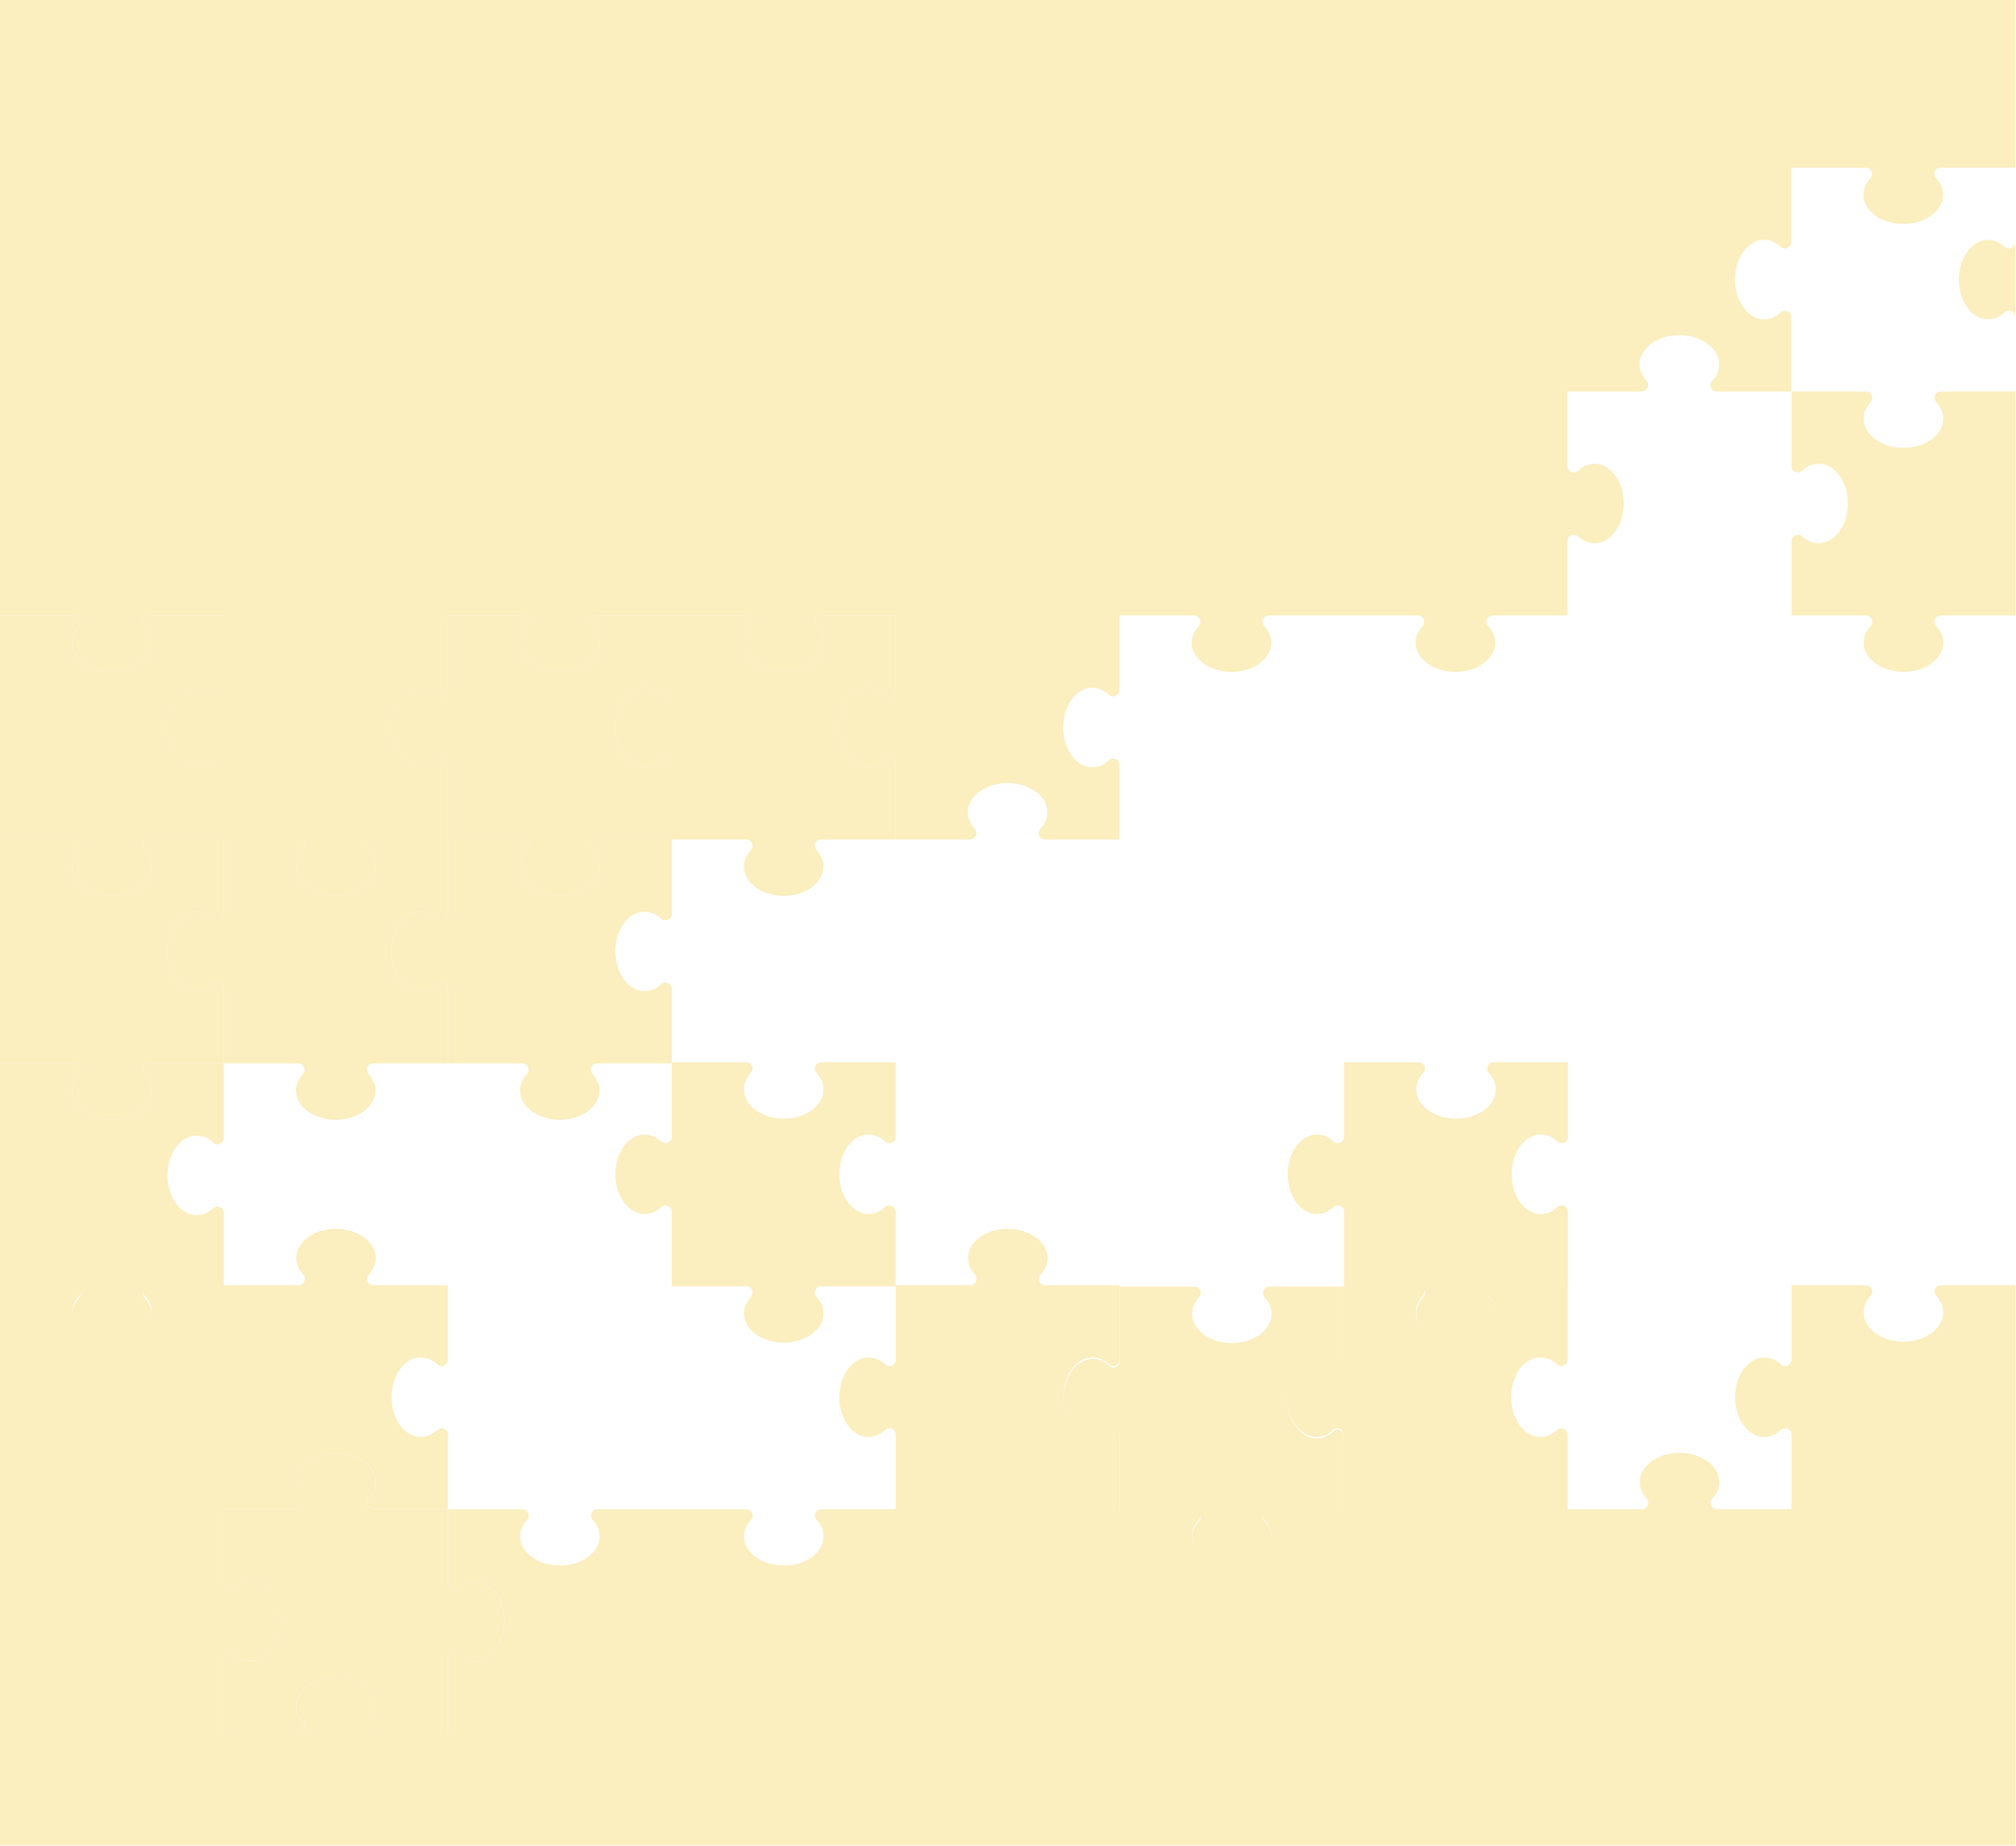
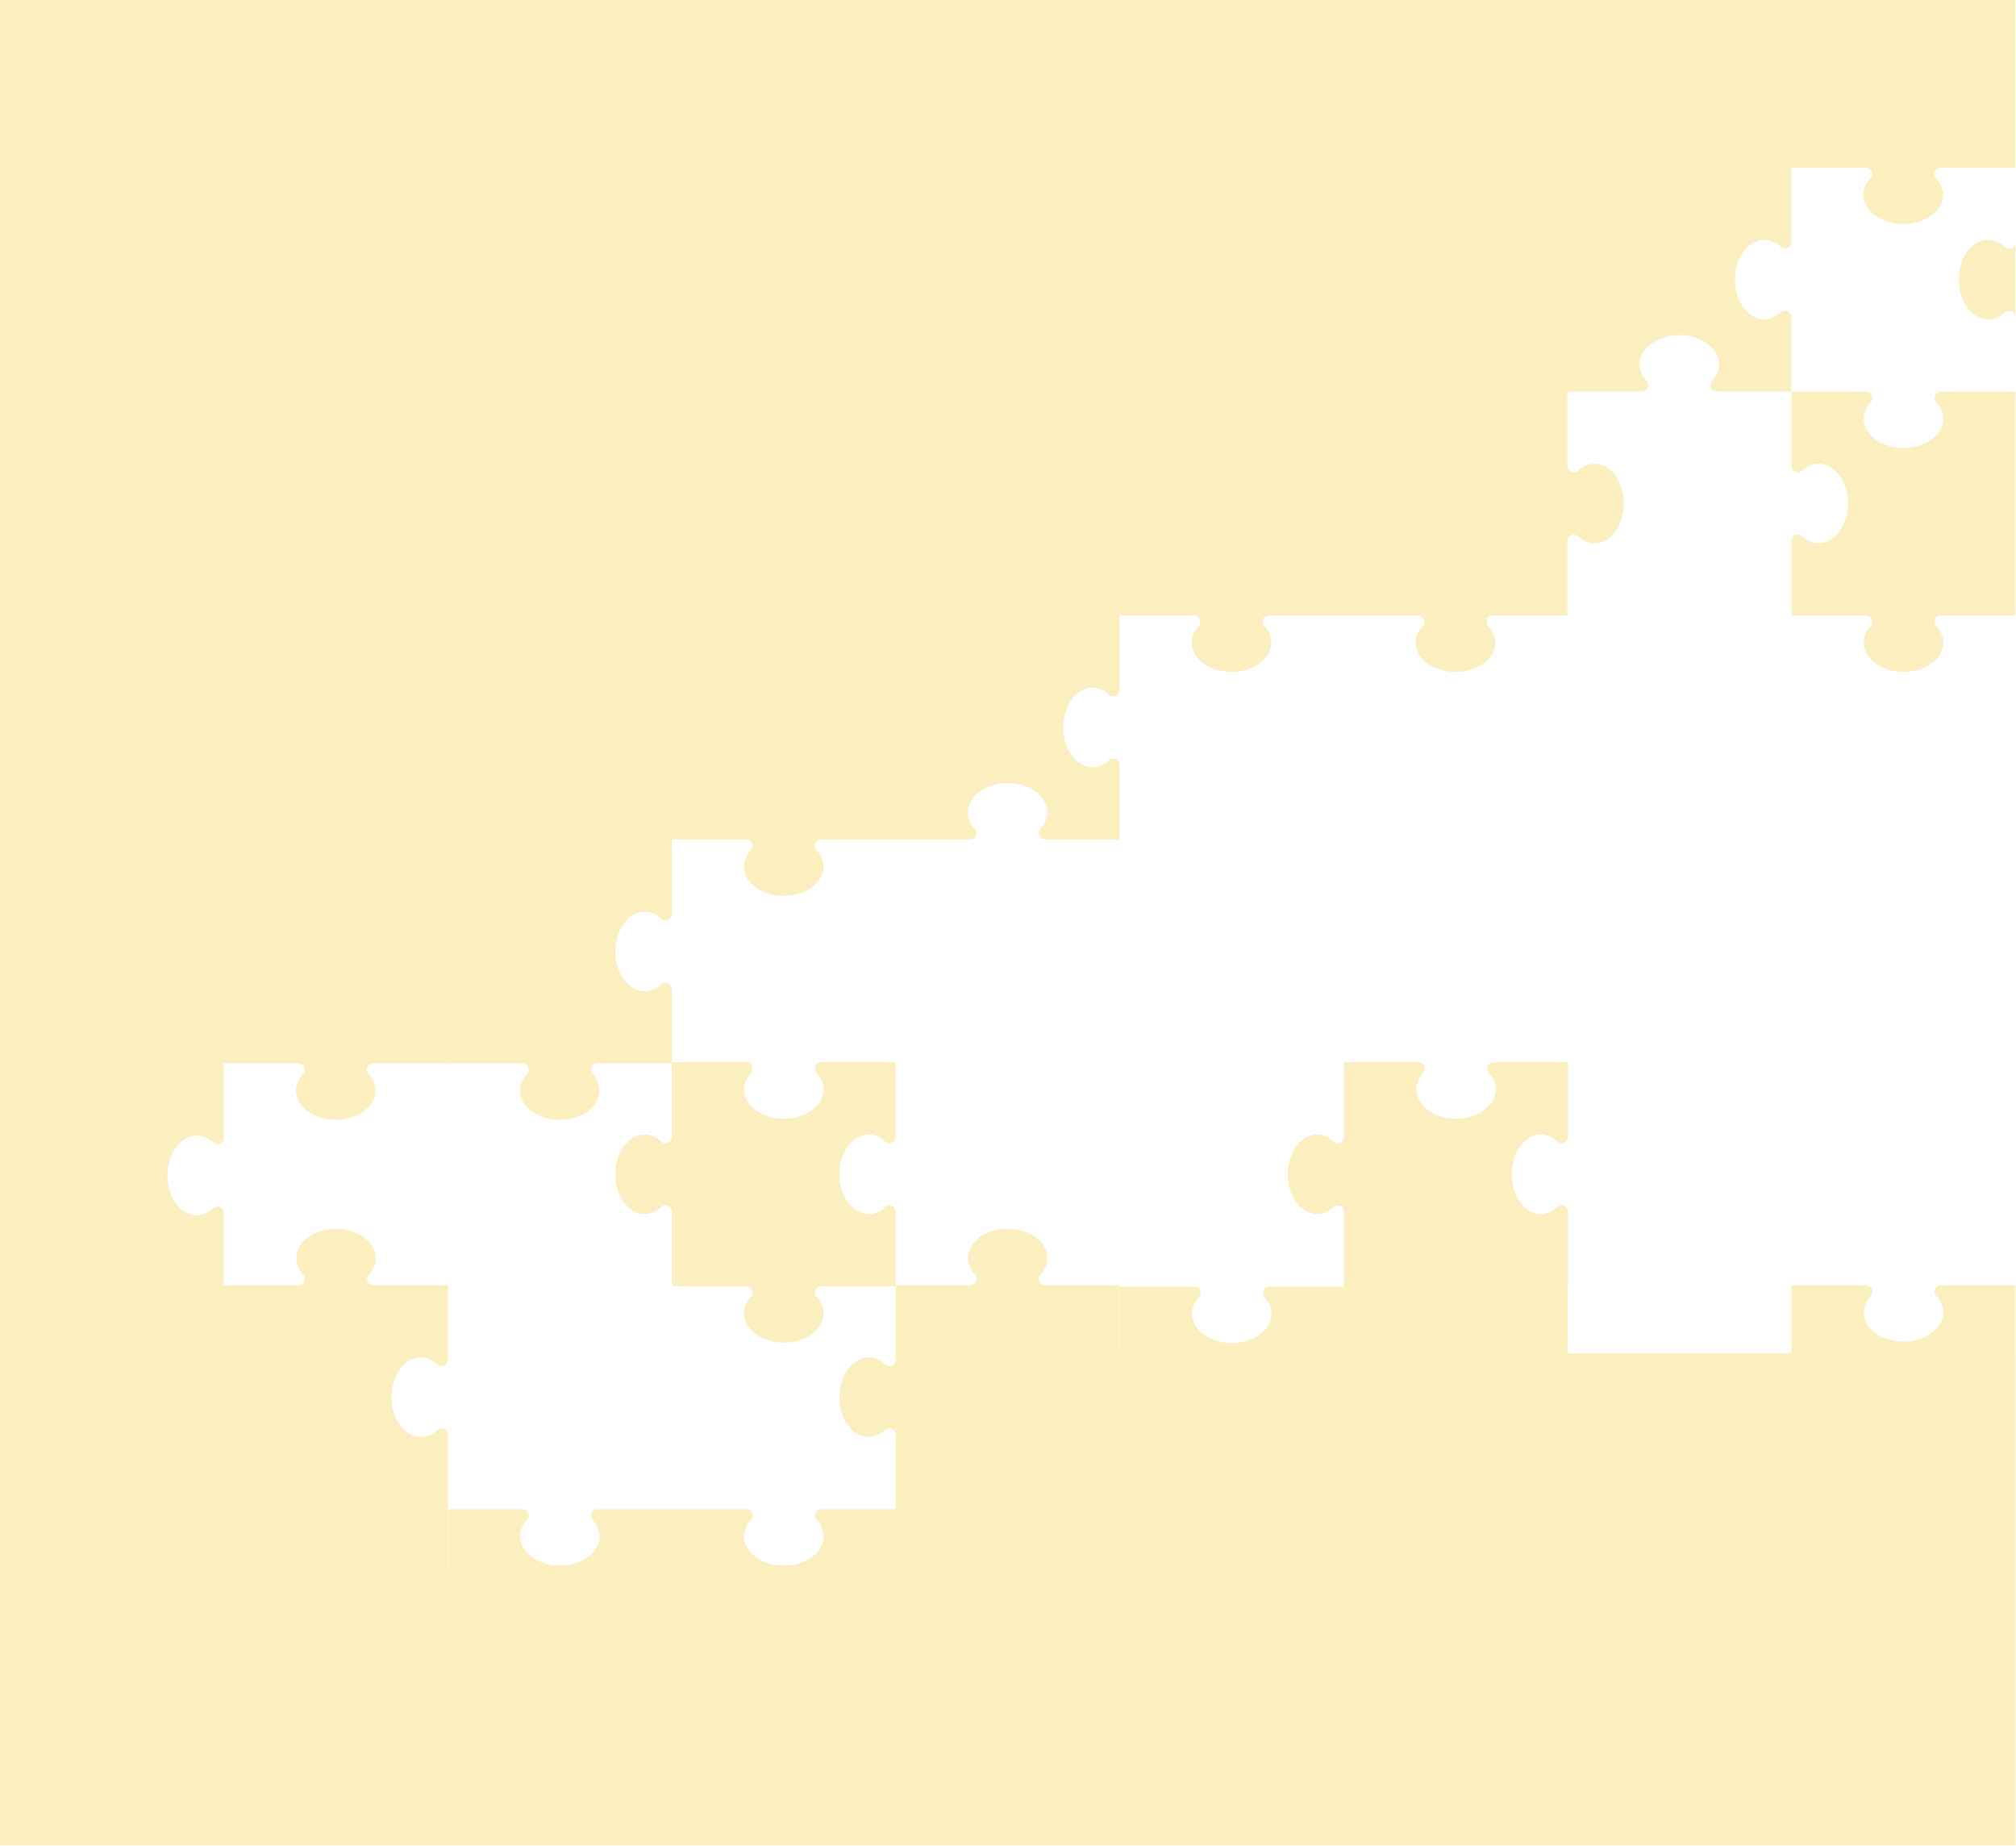
<svg xmlns="http://www.w3.org/2000/svg" id="Layer_1" data-name="Layer 1" viewBox="0 0 1080 988.84">
  <defs>
    <style>
      .cls-1 {
        fill: #fbeebf;
      }
    </style>
  </defs>
+   <g>
+     <rect class="cls-1" x="481.86" y="724.8" width="597.82" height="263.24" />
+     <rect class="cls-1" x="721.51" y="654.95" width="116.35" height="237.75" />
+     <rect class="cls-1" x=".3" y="695.17" width="204.59" height="144.72" />
+     <rect class="cls-1" x=".3" y="657.58" width="114.09" height="90.58" />
+     <rect class="cls-1" x=".3" y="839.92" width="514.05" height="148.03" />
+     <rect class="cls-1" x=".3" y="420.58" width="306.2" height="145.67" />
+   </g>
  <g>
    <path class="cls-1" d="M1079.68,838.64h0v-30.2h0v-119.97h-39.9c-.96,0-1.83.38-2.47,1.06-.6.64-.94,1.5-.94,2.37s.32,1.65.92,2.3c2.43,2.6,3.71,5.66,3.71,8.83,0,8.63-9.56,15.65-21.3,15.65s-21.3-7.02-21.3-15.65c0-3.17,1.28-6.22,3.71-8.83.6-.65.92-1.44.92-2.3s-.34-1.74-.94-2.37c-.64-.68-1.52-1.06-2.47-1.06h-39.9v39.9c0,.96-.38,1.83-1.06,2.47-.64.6-1.5.94-2.37.94s-1.65-.32-2.3-.92c-2.6-2.43-5.66-3.71-8.83-3.71-8.63,0-15.65,9.56-15.65,21.3s7.02,21.3,15.65,21.3c3.17,0,6.22-1.28,8.83-3.71.65-.6,1.44-.92,2.3-.92s1.74.34,2.37.94c.68.64,1.06,1.51,1.06,2.47v39.9h-39.9c-.96,0-1.83-.38-2.47-1.06-.6-.64-.94-1.5-.94-2.37s.32-1.65.92-2.3c2.43-2.6,3.71-5.66,3.71-8.83,0-8.63-9.56-15.65-21.3-15.65s-21.3,7.02-21.3,15.65c0,3.17,1.28,6.22,3.71,8.83.6.65.92,1.44.92,2.3s-.34,1.74-.94,2.37c-.64.68-1.51,1.06-2.47,1.06h-39.9v-39.9c0-.96-.38-1.83-1.05-2.47-.64-.6-1.5-.94-2.37-.94s-1.65.32-2.3.92c-2.6,2.43-5.66,3.71-8.83,3.71-8.63,0-15.65-9.56-15.65-21.3s7.02-21.3,15.65-21.3c3.17,0,6.22,1.28,8.83,3.71.65.6,1.44.92,2.3.92s1.74-.34,2.37-.94c.68-.64,1.05-1.52,1.05-2.47v-39.9h-39.9c-.96,0-1.83.38-2.47,1.06-.6.64-.94,1.5-.94,2.37s.32,1.65.92,2.3c2.43,2.6,3.71,5.66,3.71,8.83,0,8.63-9.56,15.65-21.3,15.65s-21.3-7.02-21.3-15.65c0-3.17,1.28-6.22,3.71-8.83.6-.65.92-1.44.92-2.3s-.34-1.74-.94-2.37c-.64-.68-1.51-1.06-2.47-1.06h-39.9v39.9c0,.96-.38,1.83-1.06,2.47-.64.6-1.5.94-2.37.94s-1.65-.32-2.3-.92c-2.6-2.43-5.66-3.71-8.83-3.71-8.63,0-15.65,9.56-15.65,21.3s7.02,21.3,15.65,21.3c3.17,0,6.22-1.28,8.83-3.71.65-.6,1.44-.92,2.3-.92s1.74.34,2.37.94c.68.64,1.06,1.51,1.06,2.47v39.9h-39.9c-.96,0-1.83.38-2.47,1.06-.6.64-.94,1.5-.94,2.37s.32,1.65.92,2.3c2.43,2.6,3.71,5.66,3.71,8.83,0,8.63-9.56,15.65-21.3,15.65s-21.3-7.02-21.3-15.65c0-3.17,1.28-6.22,3.71-8.83.6-.65.92-1.44.92-2.3s-.34-1.74-.94-2.37c-.64-.68-1.51-1.06-2.47-1.06h-39.9v-39.9c0-.96-.38-1.83-1.05-2.47-.64-.6-1.5-.94-2.37-.94s-1.65.32-2.3.92c-2.6,2.43-5.66,3.71-8.83,3.71-8.63,0-15.65-9.56-15.65-21.3s7.02-21.3,15.65-21.3c3.17,0,6.22,1.28,8.83,3.71.65.6,1.44.92,2.3.92s1.74-.34,2.37-.94c.68-.64,1.05-1.51,1.05-2.47v-39.9h-39.9c-.96,0-1.83-.38-2.47-1.06-.6-.64-.94-1.5-.94-2.37s.32-1.65.92-2.3c2.43-2.6,3.71-5.66,3.71-8.83h0c0-8.63-9.56-15.65-21.3-15.65s-21.3,7.02-21.3,15.65c0,3.17,1.28,6.22,3.71,8.83.6.65.92,1.44.92,2.3s-.34,1.74-.94,2.37c-.64.68-1.51,1.06-2.47,1.06h-39.9v39.9c0,.96-.38,1.83-1.06,2.47-.64.6-1.5.94-2.37.94s-1.65-.32-2.3-.92c-2.6-2.43-5.66-3.71-8.83-3.71-8.63,0-15.65,9.56-15.65,21.3s7.02,21.3,15.65,21.3c3.17,0,6.22-1.28,8.83-3.71.65-.6,1.44-.92,2.3-.92s1.74.34,2.37.94c.68.64,1.06,1.51,1.06,2.47v39.9h-39.9c-.96,0-1.83.38-2.47,1.06-.6.64-.94,1.5-.94,2.37s.32,1.65.92,2.3c2.43,2.6,3.71,5.66,3.71,8.83,0,8.63-9.56,15.65-21.3,15.65s-21.3-7.02-21.3-15.65c0-3.17,1.28-6.22,3.71-8.83.6-.65.92-1.44.92-2.3s-.34-1.74-.94-2.37c-.64-.68-1.51-1.06-2.47-1.06h-79.8c-.96,0-1.83.38-2.47,1.06-.6.64-.94,1.5-.94,2.37s.32,1.65.92,2.3c2.43,2.6,3.71,5.66,3.71,8.83,0,8.63-9.56,15.65-21.3,15.65s-21.3-7.02-21.3-15.65c0-3.17,1.28-6.22,3.71-8.83.6-.65.92-1.44.92-2.3s-.34-1.74-.94-2.37c-.64-.68-1.51-1.06-2.47-1.06h-39.9v39.9c0,.96.38,1.83,1.05,2.47.64.6,1.5.94,2.37.94s1.65-.32,2.3-.92c2.6-2.43,5.66-3.71,8.83-3.71,8.63,0,15.65,9.56,15.65,21.3s-7.02,21.3-15.65,21.3c-3.17,0-6.22-1.28-8.83-3.71-.65-.6-1.44-.92-2.3-.92s-1.74.34-2.37.94c-.68.64-1.05,1.51-1.05,2.47v39.9h-39.9c-.96,0-1.83-.38-2.47-1.06-.6-.64-.94-1.5-.94-2.37s.32-1.65.92-2.3c2.43-2.6,3.71-5.66,3.71-8.83,0-8.63-9.56-15.65-21.3-15.65s-21.3,7.02-21.3,15.65c0,3.17,1.28,6.22,3.71,8.83.6.65.92,1.44.92,2.3s-.34,1.74-.94,2.37c-.64.68-1.51,1.06-2.47,1.06h-39.9v-39.9c0-.96.38-1.83,1.06-2.47.64-.6,1.5-.94,2.37-.94s1.65.32,2.3.92c2.6,2.43,5.66,3.71,8.83,3.71,8.63,0,15.65-9.56,15.65-21.3s-7.02-21.3-15.65-21.3c-3.17,0-6.22,1.28-8.83,3.71-.65.6-1.44.92-2.3.92s-1.74-.34-2.37-.94c-.68-.64-1.06-1.51-1.06-2.47v-39.9h39.9c.96,0,1.83-.38,2.47-1.06.6-.64.94-1.5.94-2.37s-.32-1.65-.92-2.3c-2.43-2.6-3.71-5.66-3.71-8.83,0-8.63,9.56-15.65,21.3-15.65s21.3,7.02,21.3,15.65c0,3.17-1.28,6.22-3.71,8.83-.6.65-.92,1.44-.92,2.3s.34,1.74.94,2.37c.64.68,1.51,1.06,2.47,1.06h39.9v-39.9c0-.96-.38-1.83-1.05-2.47-.64-.6-1.5-.94-2.37-.94s-1.65.32-2.3.92c-2.6,2.43-5.66,3.71-8.83,3.71-8.63,0-15.65-9.56-15.65-21.3s7.02-21.3,15.65-21.3c3.17,0,6.22,1.28,8.83,3.71.65.6,1.44.92,2.3.92s1.74-.34,2.37-.94c.68-.64,1.05-1.51,1.05-2.47v-39.9h-39.9c-.96,0-1.83-.38-2.47-1.06-.6-.64-.94-1.5-.94-2.37s.32-1.65.92-2.3c2.43-2.6,3.71-5.66,3.71-8.83,0-8.63-9.56-15.65-21.3-15.65s-21.3,7.02-21.3,15.65c0,3.17,1.28,6.22,3.71,8.83.6.65.92,1.44.92,2.3s-.34,1.74-.94,2.37c-.64.68-1.51,1.06-2.47,1.06h-79.8c-.96,0-1.83.38-2.47,1.06-.6.64-.94,1.5-.94,2.37s.32,1.65.92,2.3c2.43,2.6,3.71,5.66,3.71,8.83,0,8.63-9.56,15.65-21.3,15.65s-21.3-7.02-21.3-15.65c0-3.17,1.28-6.22,3.71-8.83.6-.65.92-1.44.92-2.3s-.34-1.74-.94-2.37c-.64-.68-1.51-1.06-2.47-1.06H0v300.07h1079.68v-149.9ZM1041,823c0-.23-.02-.46-.03-.68.01.23.03.45.03.68h0ZM1079.68,768.54h0c0-.08-.02-.16-.02-.24,0,.08.02.16.02.24Z" />
    <path class="cls-1" d="M345.31,488.36c3.17,0,6.22,1.28,8.83,3.71.65.6,1.44.92,2.3.92s1.74-.34,2.37-.94c.68-.64,1.05-1.52,1.05-2.47v-39.9h-39.9c-.96,0-1.83.38-2.47,1.06-.6.64-.94,1.5-.94,2.37s.32,1.65.92,2.3c2.43,2.6,3.71,5.66,3.71,8.83,0,8.63-9.56,15.65-21.3,15.65s-21.3-7.02-21.3-15.65c0-3.17,1.28-6.22,3.71-8.83.6-.65.92-1.44.92-2.3s-.34-1.74-.94-2.37c-.64-.68-1.51-1.06-2.47-1.06h-39.9v39.9c0,.96-.38,1.83-1.06,2.47-.64.6-1.5.94-2.37.94s-1.65-.32-2.3-.92c-2.6-2.43-5.66-3.71-8.83-3.71-8.63,0-15.65,9.56-15.65,21.3s7.02,21.3,15.65,21.3c3.17,0,6.22-1.28,8.83-3.71.65-.6,1.44-.92,2.3-.92s1.74.34,2.37.94c.68.64,1.06,1.51,1.06,2.47v39.9h39.9c.96,0,1.83.38,2.47,1.06.6.64.94,1.5.94,2.37s-.32,1.65-.92,2.3c-2.43,2.6-3.71,5.66-3.71,8.83,0,8.63,9.56,15.65,21.3,15.65s21.3-7.02,21.3-15.65c0-3.17-1.28-6.22-3.71-8.83-.6-.65-.92-1.44-.92-2.3s.34-1.74.94-2.37c.64-.68,1.51-1.06,2.47-1.06h39.9v-39.9c0-.96-.38-1.83-1.05-2.47-.64-.6-1.5-.94-2.37-.94s-1.65.32-2.3.92c-2.6,2.43-5.66,3.71-8.83,3.71-8.63,0-15.65-9.56-15.65-21.3s7.02-21.3,15.65-21.3Z" />
    <path class="cls-1" d="M225.3,488.36c3.17,0,6.22,1.28,8.83,3.71.65.6,1.44.92,2.3.92s1.74-.34,2.37-.94c.68-.64,1.05-1.52,1.05-2.47v-39.9h-39.9c-.96,0-1.83.38-2.47,1.06-.6.64-.94,1.5-.94,2.37s.32,1.65.92,2.3c2.43,2.6,3.71,5.66,3.71,8.83,0,8.63-9.56,15.65-21.3,15.65s-21.3-7.02-21.3-15.65c0-3.17,1.28-6.22,3.71-8.83.6-.65.92-1.44.92-2.3s-.34-1.74-.94-2.37c-.64-.68-1.51-1.06-2.47-1.06h-39.9v39.9c0,.96-.38,1.83-1.06,2.47-.64.6-1.5.94-2.37.94s-1.65-.32-2.3-.92c-2.6-2.43-5.66-3.71-8.83-3.71-8.63,0-15.65,9.56-15.65,21.3s7.02,21.3,15.65,21.3c3.17,0,6.22-1.28,8.83-3.71.65-.6,1.44-.92,2.3-.92s1.74.34,2.37.94c.68.64,1.06,1.51,1.06,2.47v39.9h39.9c.96,0,1.83.38,2.47,1.06.6.64.94,1.5.94,2.37s-.32,1.65-.92,2.3c-2.43,2.6-3.71,5.66-3.71,8.83,0,8.63,9.56,15.65,21.3,15.65s21.3-7.02,21.3-15.65c0-3.17-1.28-6.22-3.71-8.83-.6-.65-.92-1.44-.92-2.3s.34-1.74.94-2.37c.64-.68,1.51-1.06,2.47-1.06h39.9v-39.9c0-.96-.38-1.83-1.05-2.47-.64-.6-1.5-.94-2.37-.94s-1.65.32-2.3.92c-2.6,2.43-5.66,3.71-8.83,3.71-8.63,0-15.65-9.56-15.65-21.3s7.02-21.3,15.65-21.3Z" />
    <path class="cls-1" d="M134.44,889.74c-3.17,0-6.22-1.28-8.83-3.71-.65-.6-1.44-.92-2.3-.92s-1.74.34-2.37.94c-.68.64-1.05,1.52-1.05,2.47v39.9h39.9c.96,0,1.83-.38,2.47-1.06.6-.64.94-1.5.94-2.37s-.32-1.65-.92-2.3c-2.43-2.6-3.71-5.66-3.71-8.83,0-8.63,9.56-15.65,21.3-15.65s21.3,7.02,21.3,15.65c0,3.17-1.28,6.22-3.71,8.83-.6.65-.92,1.44-.92,2.3s.34,1.74.94,2.37c.64.68,1.51,1.06,2.47,1.06h39.9v-39.9c0-.96.38-1.83,1.06-2.47.64-.6,1.5-.94,2.37-.94s1.65.32,2.3.92c2.6,2.43,5.66,3.71,8.83,3.71,8.63,0,15.65-9.56,15.65-21.3s-7.02-21.3-15.65-21.3c-3.17,0-6.22,1.28-8.83,3.71-.65.6-1.44.92-2.3.92s-1.74-.34-2.37-.94c-.68-.64-1.06-1.51-1.06-2.47v-39.9h-39.9c-.96,0-1.83-.38-2.47-1.06-.6-.64-.94-1.5-.94-2.37s.32-1.65.92-2.3c2.43-2.6,3.71-5.66,3.71-8.83,0-8.63-9.56-15.65-21.3-15.65s-21.3,7.02-21.3,15.65c0,3.17,1.28,6.22,3.71,8.83.6.65.92,1.44.92,2.3s-.34,1.74-.94,2.37c-.64.68-1.51,1.06-2.47,1.06h-39.9v39.9c0,.96.38,1.83,1.05,2.47.64.6,1.5.94,2.37.94s1.65-.32,2.3-.92c2.6-2.43,5.66-3.71,8.83-3.71,8.63,0,15.65,9.56,15.65,21.3s-7.02,21.3-15.65,21.3Z" />
    <path class="cls-1" d="M465.27,368.4c3.17,0,6.22,1.28,8.83,3.71.65.6,1.44.92,2.3.92s1.74-.34,2.37-.94c.68-.64,1.05-1.52,1.05-2.47v-39.9h-39.9c-.96,0-1.83.38-2.47,1.06-.6.64-.94,1.5-.94,2.37s.32,1.65.92,2.3c2.43,2.6,3.71,5.66,3.71,8.83,0,8.63-9.56,15.65-21.3,15.65s-21.3-7.02-21.3-15.65c0-3.17,1.28-6.22,3.71-8.83.6-.65.92-1.44.92-2.3s-.34-1.74-.94-2.37c-.64-.68-1.51-1.06-2.47-1.06h-39.9v39.9c0,.96-.38,1.83-1.06,2.47-.64.6-1.5.94-2.37.94s-1.65-.32-2.3-.92c-2.6-2.43-5.66-3.71-8.83-3.71-8.63,0-15.65,9.56-15.65,21.3s7.02,21.3,15.65,21.3c3.17,0,6.22-1.28,8.83-3.71.65-.6,1.44-.92,2.3-.92s1.74.34,2.37.94c.68.64,1.06,1.51,1.06,2.47v39.9h39.9c.96,0,1.83.38,2.47,1.06.6.64.94,1.5.94,2.37s-.32,1.65-.92,2.3c-2.43,2.6-3.71,5.66-3.71,8.83,0,8.63,9.56,15.65,21.3,15.65s21.3-7.02,21.3-15.65c0-3.17-1.28-6.22-3.71-8.83-.6-.65-.92-1.44-.92-2.3s.34-1.74.94-2.37c.64-.68,1.51-1.06,2.47-1.06h39.9v-39.9c0-.96-.38-1.83-1.05-2.47-.64-.6-1.5-.94-2.37-.94s-1.65.32-2.3.92c-2.6,2.43-5.66,3.71-8.83,3.71-8.63,0-15.65-9.56-15.65-21.3s7.02-21.3,15.65-21.3Z" />
    <path class="cls-1" d="M345.31,368.4c3.17,0,6.22,1.28,8.83,3.71.65.6,1.44.92,2.3.92s1.74-.34,2.37-.94c.68-.64,1.05-1.52,1.05-2.47v-39.9h-39.9c-.96,0-1.83.38-2.47,1.06-.6.64-.94,1.5-.94,2.37s.32,1.65.92,2.3c2.43,2.6,3.71,5.66,3.71,8.83,0,8.63-9.56,15.65-21.3,15.65s-21.3-7.02-21.3-15.65c0-3.17,1.28-6.22,3.71-8.83.6-.65.92-1.44.92-2.3s-.34-1.74-.94-2.37c-.64-.68-1.51-1.06-2.47-1.06h-39.9v39.9c0,.96-.38,1.83-1.06,2.47-.64.6-1.5.94-2.37.94s-1.65-.32-2.3-.92c-2.6-2.43-5.66-3.71-8.83-3.71-8.63,0-15.65,9.56-15.65,21.3s7.02,21.3,15.65,21.3c3.17,0,6.22-1.28,8.83-3.71.65-.6,1.44-.92,2.3-.92s1.74.34,2.37.94c.68.64,1.06,1.51,1.06,2.47v39.9h39.9c.96,0,1.83.38,2.47,1.06.6.64.94,1.5.94,2.37s-.32,1.65-.92,2.3c-2.43,2.6-3.71,5.66-3.71,8.83,0,8.63,9.56,15.65,21.3,15.65s21.3-7.02,21.3-15.65c0-3.17-1.28-6.22-3.71-8.83-.6-.65-.92-1.44-.92-2.3s.34-1.74.94-2.37c.64-.68,1.51-1.06,2.47-1.06h39.9v-39.9c0-.96-.38-1.83-1.05-2.47-.64-.6-1.5-.94-2.37-.94s-1.65.32-2.3.92c-2.6,2.43-5.66,3.71-8.83,3.71-8.63,0-15.65-9.56-15.65-21.3s7.02-21.3,15.65-21.3Z" />
    <path class="cls-1" d="M225.3,368.4c3.17,0,6.22,1.28,8.83,3.71.65.6,1.44.92,2.3.92s1.74-.34,2.37-.94c.68-.64,1.05-1.52,1.05-2.47v-39.9h-39.9c-.96,0-1.83.38-2.47,1.06-.6.64-.94,1.5-.94,2.37s.32,1.65.92,2.3c2.43,2.6,3.71,5.66,3.71,8.83,0,8.63-9.56,15.65-21.3,15.65s-21.3-7.02-21.3-15.65c0-3.17,1.28-6.22,3.71-8.83.6-.65.92-1.44.92-2.3s-.34-1.74-.94-2.37c-.64-.68-1.51-1.06-2.47-1.06h-39.9v39.9c0,.96-.38,1.83-1.06,2.47-.64.6-1.5.94-2.37.94s-1.65-.32-2.3-.92c-2.6-2.43-5.66-3.71-8.83-3.71-8.63,0-15.65,9.56-15.65,21.3s7.02,21.3,15.65,21.3c3.17,0,6.22-1.28,8.83-3.71.65-.6,1.44-.92,2.3-.92s1.74.34,2.37.94c.68.64,1.06,1.51,1.06,2.47v39.9h39.9c.96,0,1.83.38,2.47,1.06.6.64.94,1.5.94,2.37s-.32,1.65-.92,2.3c-2.43,2.6-3.71,5.66-3.71,8.83,0,8.63,9.56,15.65,21.3,15.65s21.3-7.02,21.3-15.65c0-3.17-1.28-6.22-3.71-8.83-.6-.65-.92-1.44-.92-2.3s.34-1.74.94-2.37c.64-.68,1.51-1.06,2.47-1.06h39.9v-39.9c0-.96-.38-1.83-1.05-2.47-.64-.6-1.5-.94-2.37-.94s-1.65.32-2.3.92c-2.6,2.43-5.66,3.71-8.83,3.71-8.63,0-15.65-9.56-15.65-21.3s7.02-21.3,15.65-21.3Z" />
    <path class="cls-1" d="M105.33,368.4c3.17,0,6.22,1.28,8.83,3.71.65.6,1.44.92,2.3.92s1.74-.34,2.37-.94c.68-.64,1.05-1.52,1.05-2.47v-39.9h-39.9c-.96,0-1.83.38-2.47,1.06-.6.64-.94,1.5-.94,2.37s.32,1.65.92,2.3c2.43,2.6,3.71,5.66,3.71,8.83,0,8.63-9.56,15.65-21.3,15.65s-21.3-7.02-21.3-15.65c0-3.17,1.28-6.22,3.71-8.83.6-.65.92-1.44.92-2.3s-.34-1.74-.94-2.37c-.64-.68-1.51-1.06-2.47-1.06H-.08v119.97h39.9c.96,0,1.83.38,2.47,1.06.6.64.94,1.5.94,2.37s-.32,1.65-.92,2.3c-2.43,2.6-3.71,5.66-3.71,8.83,0,8.63,9.56,15.65,21.3,15.65s21.3-7.02,21.3-15.65c0-3.17-1.28-6.22-3.71-8.83-.6-.65-.92-1.44-.92-2.3s.34-1.74.94-2.37c.64-.68,1.51-1.06,2.47-1.06h39.9v-39.9c0-.96-.38-1.83-1.05-2.47-.64-.6-1.5-.94-2.37-.94s-1.65.32-2.3.92c-2.6,2.43-5.66,3.71-8.83,3.71-8.63,0-15.65-9.56-15.65-21.3s7.02-21.3,15.65-21.3Z" />
    <path class="cls-1" d="M105.33,488.36c3.17,0,6.22,1.28,8.83,3.71.65.6,1.44.92,2.3.92s1.74-.34,2.37-.94c.68-.64,1.05-1.52,1.05-2.47v-39.9h-39.9c-.96,0-1.83.38-2.47,1.06-.6.64-.94,1.5-.94,2.37s.32,1.65.92,2.3c2.43,2.6,3.71,5.66,3.71,8.83,0,8.63-9.56,15.65-21.3,15.65s-21.3-7.02-21.3-15.65c0-3.17,1.28-6.22,3.71-8.83.6-.65.92-1.44.92-2.3s-.34-1.74-.94-2.37c-.64-.68-1.51-1.06-2.47-1.06H-.08v119.97h39.9c.96,0,1.83.38,2.47,1.06.6.64.94,1.5.94,2.37s-.32,1.65-.92,2.3c-2.43,2.6-3.71,5.66-3.71,8.83,0,8.63,9.56,15.65,21.3,15.65s21.3-7.02,21.3-15.65c0-3.17-1.28-6.22-3.71-8.83-.6-.65-.92-1.44-.92-2.3s.34-1.74.94-2.37c.64-.68,1.51-1.06,2.47-1.06h39.9v-39.9c0-.96-.38-1.83-1.05-2.47-.64-.6-1.5-.94-2.37-.94s-1.65.32-2.3.92c-2.6,2.43-5.66,3.71-8.83,3.71-8.63,0-15.65-9.56-15.65-21.3s7.02-21.3,15.65-21.3Z" />
    <path class="cls-1" d="M105.33,608.33c3.17,0,6.22,1.28,8.83,3.71.65.6,1.44.92,2.3.92s1.74-.34,2.37-.94c.68-.64,1.05-1.52,1.05-2.47v-39.9h-39.9c-.96,0-1.83.38-2.47,1.06-.6.64-.94,1.5-.94,2.37s.32,1.65.92,2.3c2.43,2.6,3.71,5.66,3.71,8.83,0,8.63-9.56,15.65-21.3,15.65s-21.3-7.02-21.3-15.65c0-3.17,1.28-6.22,3.71-8.83.6-.65.92-1.44.92-2.3s-.34-1.74-.94-2.37c-.64-.68-1.51-1.06-2.47-1.06H-.08v119.97h39.9c.96,0,1.83.38,2.47,1.06.6.64.94,1.5.94,2.37s-.32,1.65-.92,2.3c-2.43,2.6-3.71,5.66-3.71,8.83,0,8.63,9.56,15.65,21.3,15.65s21.3-7.02,21.3-15.65c0-3.17-1.28-6.22-3.71-8.83-.6-.65-.92-1.44-.92-2.3s.34-1.74.94-2.37c.64-.68,1.51-1.06,2.47-1.06h39.9v-39.9c0-.96-.38-1.83-1.05-2.47-.64-.6-1.5-.94-2.37-.94s-1.65.32-2.3.92c-2.6,2.43-5.66,3.71-8.83,3.71-8.63,0-15.65-9.56-15.65-21.3s7.02-21.3,15.65-21.3Z" />
    <path class="cls-1" d="M39.85,329.71c.96,0,1.83.38,2.47,1.06.6.64.94,1.5.94,2.37s-.32,1.65-.92,2.3c-2.43,2.6-3.71,5.66-3.71,8.83,0,8.63,9.56,15.65,21.3,15.65s21.3-7.02,21.3-15.65c0-3.17-1.28-6.22-3.71-8.83-.6-.65-.92-1.44-.92-2.3s.34-1.74.94-2.37c.64-.68,1.51-1.06,2.47-1.06h39.9v39.9c0,.96-.38,1.83-1.06,2.47-.64.6-1.5.94-2.37.94s-1.65-.32-2.3-.92c-2.6-2.43-5.66-3.71-8.83-3.71-8.63,0-15.65,9.56-15.65,21.3s7.02,21.3,15.65,21.3c3.17,0,6.22-1.28,8.83-3.71.65-.6,1.44-.92,2.3-.92s1.74.34,2.37.94c.68.64,1.06,1.51,1.06,2.47v39.9h39.9c.96,0,1.83-.38,2.47-1.06.6-.64.94-1.5.94-2.37s-.32-1.65-.92-2.3c-2.43-2.6-3.71-5.66-3.71-8.83,0-8.63,9.56-15.65,21.3-15.65s21.3,7.02,21.3,15.65c0,3.17-1.28,6.22-3.71,8.83-.6.65-.92,1.44-.92,2.3s.34,1.74.94,2.37c.64.68,1.51,1.06,2.47,1.06h39.9v-39.9c0-.96-.38-1.83-1.05-2.47-.64-.6-1.5-.94-2.37-.94s-1.65.32-2.3.92c-2.6,2.43-5.66,3.71-8.83,3.71-8.63,0-15.65-9.56-15.65-21.3s7.02-21.3,15.65-21.3c3.17,0,6.22,1.28,8.83,3.71.65.6,1.44.92,2.3.92s1.74-.34,2.37-.94c.68-.64,1.05-1.51,1.05-2.47v-39.9h39.9c.96,0,1.83.38,2.47,1.06.6.64.94,1.5.94,2.37s-.32,1.65-.92,2.3c-2.43,2.6-3.71,5.66-3.71,8.83,0,8.63,9.56,15.65,21.3,15.65s21.3-7.02,21.3-15.65c0-3.17-1.28-6.22-3.71-8.83-.6-.65-.92-1.44-.92-2.3s.34-1.74.94-2.37c.64-.68,1.51-1.06,2.47-1.06h79.8c.96,0,1.83.38,2.47,1.06.6.64.94,1.5.94,2.37s-.32,1.65-.92,2.3c-2.43,2.6-3.71,5.66-3.71,8.83,0,8.63,9.56,15.65,21.3,15.65s21.3-7.02,21.3-15.65c0-3.17-1.28-6.22-3.71-8.83-.6-.65-.92-1.44-.92-2.3s.34-1.74.94-2.37c.64-.68,1.51-1.06,2.47-1.06h39.9v39.9c0,.96-.38,1.83-1.06,2.47-.64.6-1.5.94-2.37.94s-1.65-.32-2.3-.92c-2.6-2.43-5.66-3.71-8.83-3.71-8.63,0-15.65,9.56-15.65,21.3s7.02,21.3,15.65,21.3c3.17,0,6.22-1.28,8.83-3.71.65-.6,1.44-.92,2.3-.92s1.74.34,2.37.94c.68.64,1.06,1.51,1.06,2.47v39.9h39.9c.96,0,1.83-.38,2.47-1.06.6-.64.94-1.5.94-2.37s-.32-1.65-.92-2.3c-2.43-2.6-3.71-5.66-3.71-8.83,0-8.63,9.56-15.65,21.3-15.65s21.3,7.02,21.3,15.65c0,3.17-1.28,6.22-3.71,8.83-.6.65-.92,1.44-.92,2.3s.34,1.74.94,2.37c.64.68,1.51,1.06,2.47,1.06h39.9v-39.9c0-.96-.38-1.83-1.05-2.47-.64-.6-1.5-.94-2.37-.94s-1.65.32-2.3.92c-2.6,2.43-5.66,3.71-8.83,3.71-8.63,0-15.65-9.56-15.65-21.3s7.02-21.3,15.65-21.3c3.17,0,6.22,1.28,8.83,3.71.65.6,1.44.92,2.3.92s1.74-.34,2.37-.94c.68-.64,1.05-1.51,1.05-2.47v-39.9h39.9c.96,0,1.83.38,2.47,1.06.6.64.94,1.5.94,2.37s-.32,1.65-.92,2.3c-2.43,2.6-3.71,5.66-3.71,8.83,0,8.63,9.56,15.65,21.3,15.65s21.3-7.02,21.3-15.65c0-3.17-1.28-6.22-3.71-8.83-.6-.65-.92-1.44-.92-2.3s.34-1.74.94-2.37c.64-.68,1.51-1.06,2.47-1.06h79.8c.96,0,1.83.38,2.47,1.06.6.64.94,1.5.94,2.37s-.32,1.65-.92,2.3c-2.43,2.6-3.71,5.66-3.71,8.83,0,8.63,9.56,15.65,21.3,15.65s21.3-7.02,21.3-15.65c0-3.17-1.28-6.22-3.71-8.83-.6-.65-.92-1.44-.92-2.3s.34-1.74.94-2.37c.64-.68,1.51-1.06,2.47-1.06h39.9v-39.9c0-.96.38-1.83,1.06-2.47.64-.6,1.5-.94,2.37-.94s1.65.32,2.3.92c2.6,2.43,5.66,3.71,8.83,3.71,8.63,0,15.65-9.56,15.65-21.3s-7.02-21.3-15.65-21.3c-3.17,0-6.22,1.28-8.83,3.71-.65.6-1.44.92-2.3.92s-1.74-.34-2.37-.94c-.68-.64-1.06-1.51-1.06-2.47v-39.9h39.9c.96,0,1.83-.38,2.47-1.06.6-.64.94-1.5.94-2.37s-.32-1.65-.92-2.3c-2.43-2.6-3.71-5.66-3.71-8.83,0-8.63,9.56-15.65,21.3-15.65s21.3,7.02,21.3,15.65c0,3.17-1.28,6.22-3.71,8.83-.6.65-.92,1.44-.92,2.3s.34,1.74.94,2.37c.64.68,1.51,1.06,2.47,1.06h39.9v-39.9c0-.96-.38-1.83-1.05-2.47-.64-.6-1.5-.94-2.37-.94s-1.65.32-2.3.92c-2.6,2.43-5.66,3.71-8.83,3.71-8.63,0-15.65-9.56-15.65-21.3s7.02-21.3,15.65-21.3c3.17,0,6.22,1.28,8.83,3.71.65.6,1.44.92,2.3.92s1.74-.34,2.37-.94c.68-.64,1.05-1.51,1.05-2.47v-39.9h39.9c.96,0,1.83.38,2.47,1.06.6.64.94,1.5.94,2.37s-.32,1.65-.92,2.3c-2.43,2.6-3.71,5.66-3.71,8.83h0c0,8.63,9.56,15.65,21.3,15.65s21.3-7.02,21.3-15.65c0-3.17-1.28-6.22-3.71-8.83-.6-.65-.92-1.44-.92-2.3s.34-1.74.94-2.37c.64-.68,1.51-1.06,2.47-1.06h39.9v39.9c0,.96-.38,1.83-1.06,2.47-.64.6-1.5.94-2.37.94s-1.65-.32-2.3-.92c-2.6-2.43-5.66-3.71-8.83-3.71-8.63,0-15.65,9.56-15.65,21.3s7.02,21.3,15.65,21.3c3.17,0,6.22-1.28,8.83-3.71.65-.6,1.44-.92,2.3-.92s1.74.34,2.37.94c.68.64,1.06,1.51,1.06,2.47v39.9h0V0H0v329.71h39.85Z" />
    <path class="cls-1" d="M1037.31,210.79c-.6.64-.94,1.5-.94,2.37s.32,1.65.92,2.3c2.43,2.6,3.71,5.66,3.71,8.83,0,8.63-9.56,15.65-21.3,15.65s-21.3-7.02-21.3-15.65c0-3.17,1.28-6.22,3.71-8.83.6-.65.92-1.44.92-2.3s-.34-1.74-.94-2.37c-.64-.68-1.52-1.06-2.47-1.06h-39.9v39.9c0,.96.38,1.83,1.05,2.47.64.6,1.5.94,2.37.94s1.65-.32,2.3-.92c2.6-2.43,5.66-3.71,8.83-3.71,8.63,0,15.65,9.56,15.65,21.3s-7.02,21.3-15.65,21.3c-3.17,0-6.22-1.28-8.83-3.71-.65-.6-1.44-.92-2.3-.92s-1.74.34-2.37.94c-.68.64-1.05,1.51-1.05,2.47v39.9h39.9c.96,0,1.83.38,2.47,1.06.6.64.94,1.5.94,2.37s-.32,1.65-.92,2.3c-2.43,2.6-3.71,5.66-3.71,8.83h0c0,8.63,9.56,15.65,21.3,15.65s21.3-7.02,21.3-15.65c0-3.17-1.28-6.22-3.71-8.83-.6-.65-.92-1.44-.92-2.3s.34-1.74.94-2.37c.64-.68,1.51-1.06,2.47-1.06h39.9v-39.9s0,0,0-.01v-40.14s0,0,0-.01v-39.9h-39.9c-.96,0-1.83.38-2.47,1.06Z" />
  </g>
  <path class="cls-1" d="M465.28,607.72c3.17,0,6.22,1.28,8.83,3.71.65.6,1.44.92,2.3.92s1.74-.34,2.37-.94c.68-.64,1.05-1.52,1.05-2.47v-39.9h-39.9c-.96,0-1.83.38-2.47,1.06-.6.64-.94,1.5-.94,2.37s.32,1.65.92,2.3c2.43,2.6,3.71,5.66,3.71,8.83,0,8.63-9.56,15.65-21.3,15.65s-21.3-7.02-21.3-15.65c0-3.17,1.28-6.22,3.71-8.83.6-.65.92-1.44.92-2.3s-.34-1.74-.94-2.37c-.64-.68-1.51-1.06-2.47-1.06h-39.9v39.9c0,.96-.38,1.83-1.06,2.47-.64.6-1.5.94-2.37.94s-1.65-.32-2.3-.92c-2.6-2.43-5.66-3.71-8.83-3.71-8.63,0-15.65,9.56-15.65,21.3s7.02,21.3,15.65,21.3c3.17,0,6.22-1.28,8.83-3.71.65-.6,1.44-.92,2.3-.92s1.74.34,2.37.94c.68.64,1.06,1.51,1.06,2.47v39.9h39.9c.96,0,1.83.38,2.47,1.06.6.64.94,1.5.94,2.37s-.32,1.65-.92,2.3c-2.43,2.6-3.71,5.66-3.71,8.83,0,8.63,9.56,15.65,21.3,15.65s21.3-7.02,21.3-15.65c0-3.17-1.28-6.22-3.71-8.83-.6-.65-.92-1.44-.92-2.3s.34-1.74.94-2.37c.64-.68,1.51-1.06,2.47-1.06h39.9v-39.9c0-.96-.38-1.83-1.05-2.47-.64-.6-1.5-.94-2.37-.94s-1.65.32-2.3.92c-2.6,2.43-5.66,3.71-8.83,3.71-8.63,0-15.65-9.56-15.65-21.3s7.02-21.3,15.65-21.3Z" />
  <path class="cls-1" d="M705.34,727.89c3.17,0,6.22,1.28,8.83,3.71.65.6,1.44.92,2.3.92s1.74-.34,2.37-.94c.68-.64,1.05-1.52,1.05-2.47v-39.9h-39.9c-.96,0-1.83.38-2.47,1.06-.6.64-.94,1.5-.94,2.37s.32,1.65.92,2.3c2.43,2.6,3.71,5.66,3.71,8.83,0,8.63-9.56,15.65-21.3,15.65s-21.3-7.02-21.3-15.65c0-3.17,1.28-6.22,3.71-8.83.6-.65.92-1.44.92-2.3s-.34-1.74-.94-2.37c-.64-.68-1.51-1.06-2.47-1.06h-39.9v39.9c0,.96-.38,1.83-1.06,2.47-.64.6-1.5.94-2.37.94s-1.65-.32-2.3-.92c-2.6-2.43-5.66-3.71-8.83-3.71-8.63,0-15.65,9.56-15.65,21.3s7.02,21.3,15.65,21.3c3.17,0,6.22-1.28,8.83-3.71.65-.6,1.44-.92,2.3-.92s1.74.34,2.37.94c.68.64,1.06,1.51,1.06,2.47v39.9h39.9c.96,0,1.83.38,2.47,1.06.6.64.94,1.5.94,2.37s-.32,1.65-.92,2.3c-2.43,2.6-3.71,5.66-3.71,8.83,0,8.63,9.56,15.65,21.3,15.65s21.3-7.02,21.3-15.65c0-3.17-1.28-6.22-3.71-8.83-.6-.65-.92-1.44-.92-2.3s.34-1.74.94-2.37c.64-.68,1.51-1.06,2.47-1.06h39.9v-39.9c0-.96-.38-1.83-1.05-2.47-.64-.6-1.5-.94-2.37-.94s-1.65.32-2.3.92c-2.6,2.43-5.66,3.71-8.83,3.71-8.63,0-15.65-9.56-15.65-21.3s7.02-21.3,15.65-21.3Z" />
  <path class="cls-1" d="M825.47,607.72c3.17,0,6.22,1.28,8.83,3.71.65.6,1.44.92,2.3.92s1.74-.34,2.37-.94c.68-.64,1.05-1.52,1.05-2.47v-39.9h-39.9c-.96,0-1.83.38-2.47,1.06-.6.64-.94,1.5-.94,2.37s.32,1.65.92,2.3c2.43,2.6,3.71,5.66,3.71,8.83,0,8.63-9.56,15.65-21.3,15.65s-21.3-7.02-21.3-15.65c0-3.17,1.28-6.22,3.71-8.83.6-.65.92-1.44.92-2.3s-.34-1.74-.94-2.37c-.64-.68-1.51-1.06-2.47-1.06h-39.9v39.9c0,.96-.38,1.83-1.06,2.47-.64.6-1.5.94-2.37.94s-1.65-.32-2.3-.92c-2.6-2.43-5.66-3.71-8.83-3.71-8.63,0-15.65,9.56-15.65,21.3s7.02,21.3,15.65,21.3c3.17,0,6.22-1.28,8.83-3.71.65-.6,1.44-.92,2.3-.92s1.74.34,2.37.94c.68.64,1.06,1.51,1.06,2.47v39.9h39.9c.96,0,1.83.38,2.47,1.06.6.64.94,1.5.94,2.37s-.32,1.65-.92,2.3c-2.43,2.6-3.71,5.66-3.71,8.83,0,8.63,9.56,15.65,21.3,15.65s21.3-7.02,21.3-15.65c0-3.17-1.28-6.22-3.71-8.83-.6-.65-.92-1.44-.92-2.3s.34-1.74.94-2.37c.64-.68,1.51-1.06,2.47-1.06h39.9v-39.9c0-.96-.38-1.83-1.05-2.47-.64-.6-1.5-.94-2.37-.94s-1.65.32-2.3.92c-2.6,2.43-5.66,3.71-8.83,3.71-8.63,0-15.65-9.56-15.65-21.3s7.02-21.3,15.65-21.3Z" />
</svg>
